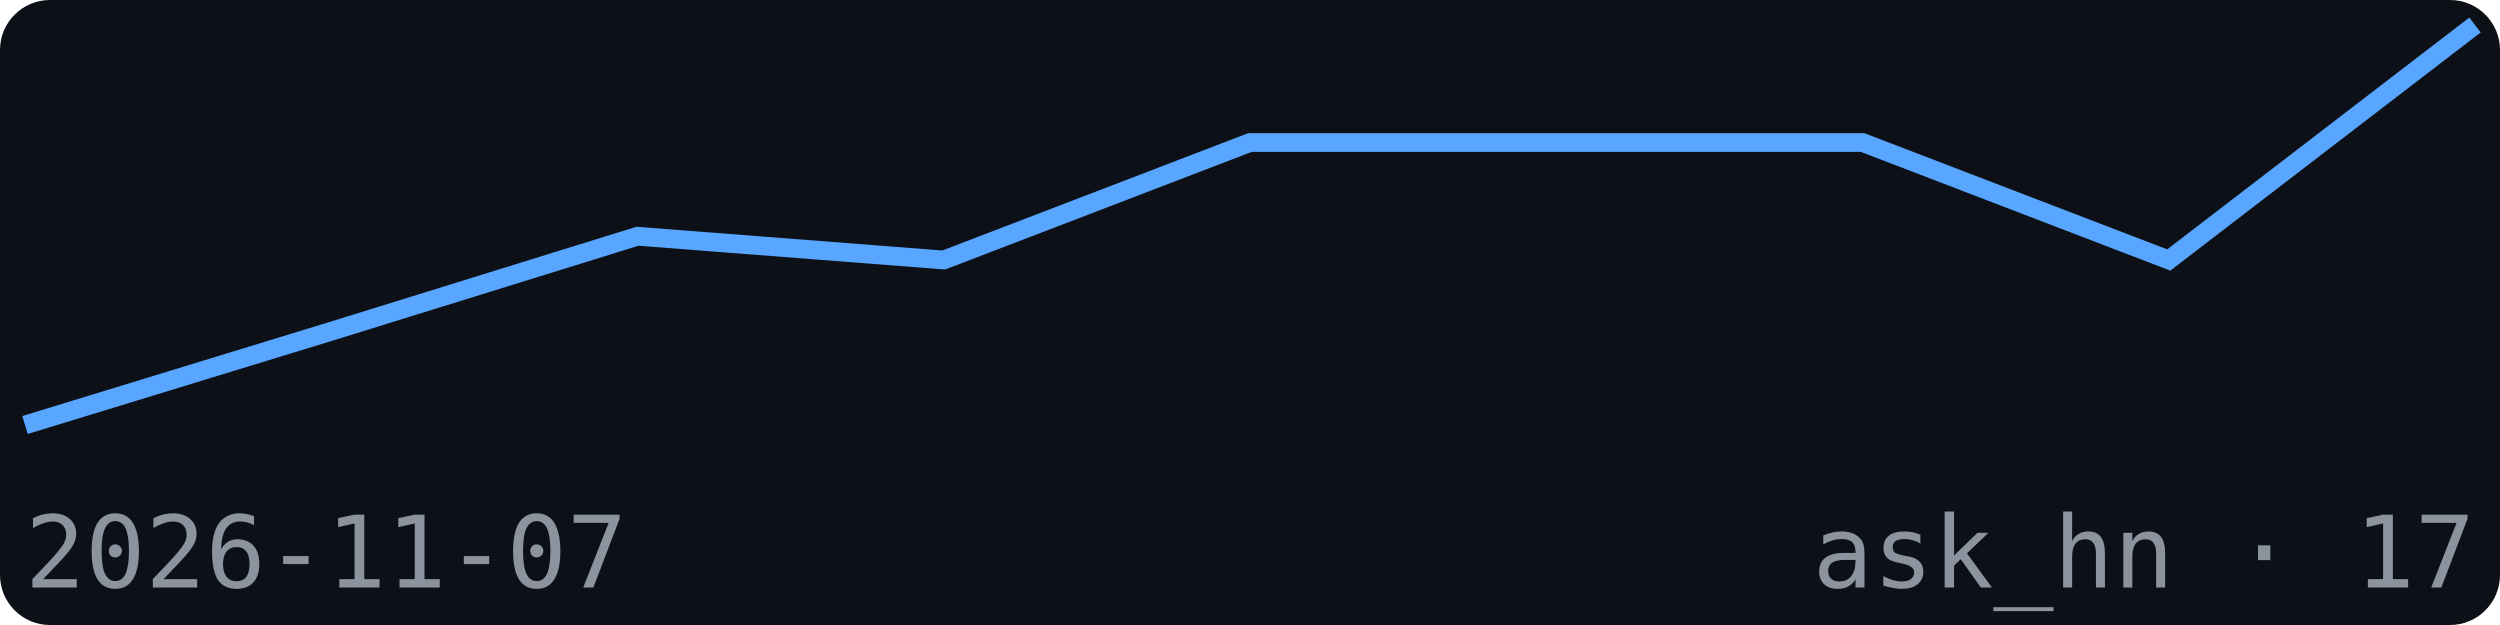
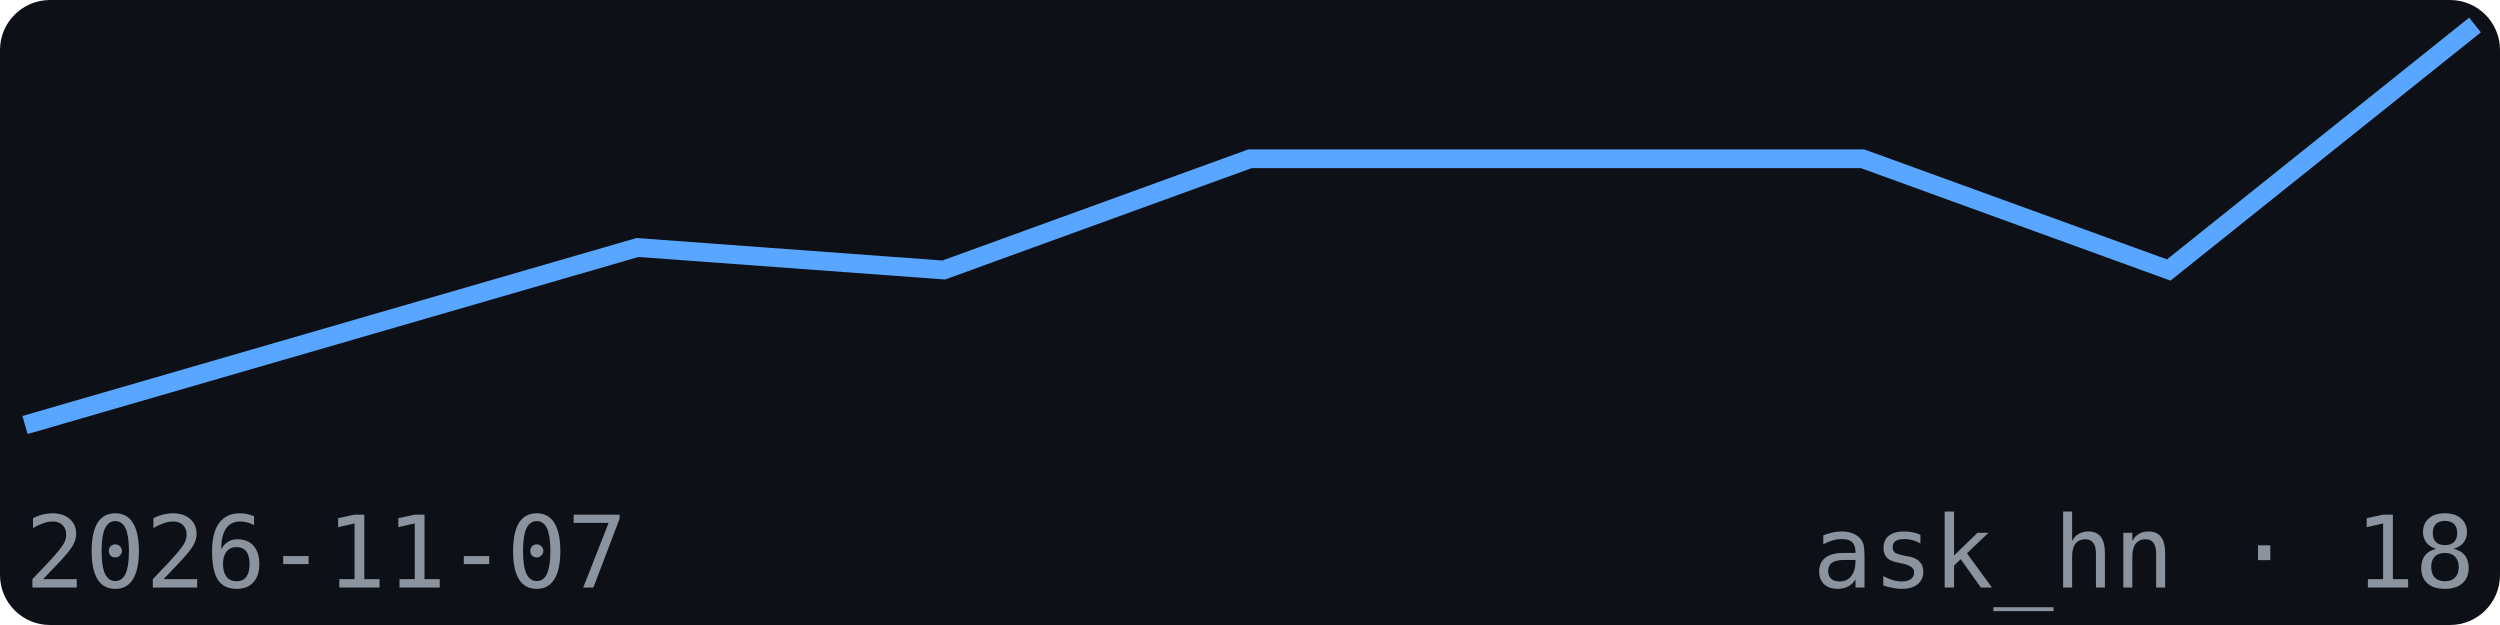
<svg xmlns="http://www.w3.org/2000/svg" width="200" height="50" viewBox="0 0 200 50" font-family="monospace">
  <rect width="200" height="50" fill="#0d1117" rx="4" />
-   <polyline points="2.0,34.0 26.5,26.5 51.0,18.9 75.5,20.8 100.0,11.4 124.5,11.4 149.0,11.4 173.5,20.8 198.0,2.0" fill="none" stroke="#58a6ff" stroke-width="1.5" />
+   <polyline points="2.0,34.0 26.5,26.9 51.0,19.8 75.5,21.6 100.0,12.7 124.5,12.7 149.0,12.7 173.5,21.6 198.0,2.0" fill="none" stroke="#58a6ff" stroke-width="1.5" />
  <text x="2" y="47" font-size="8" fill="#8b949e">2026-11-07</text>
-   <text x="198" y="47" font-size="8" fill="#8b949e" text-anchor="end">ask_hn · 17</text>
+   <text x="198" y="47" font-size="8" fill="#8b949e" text-anchor="end">ask_hn · 18</text>
</svg>
